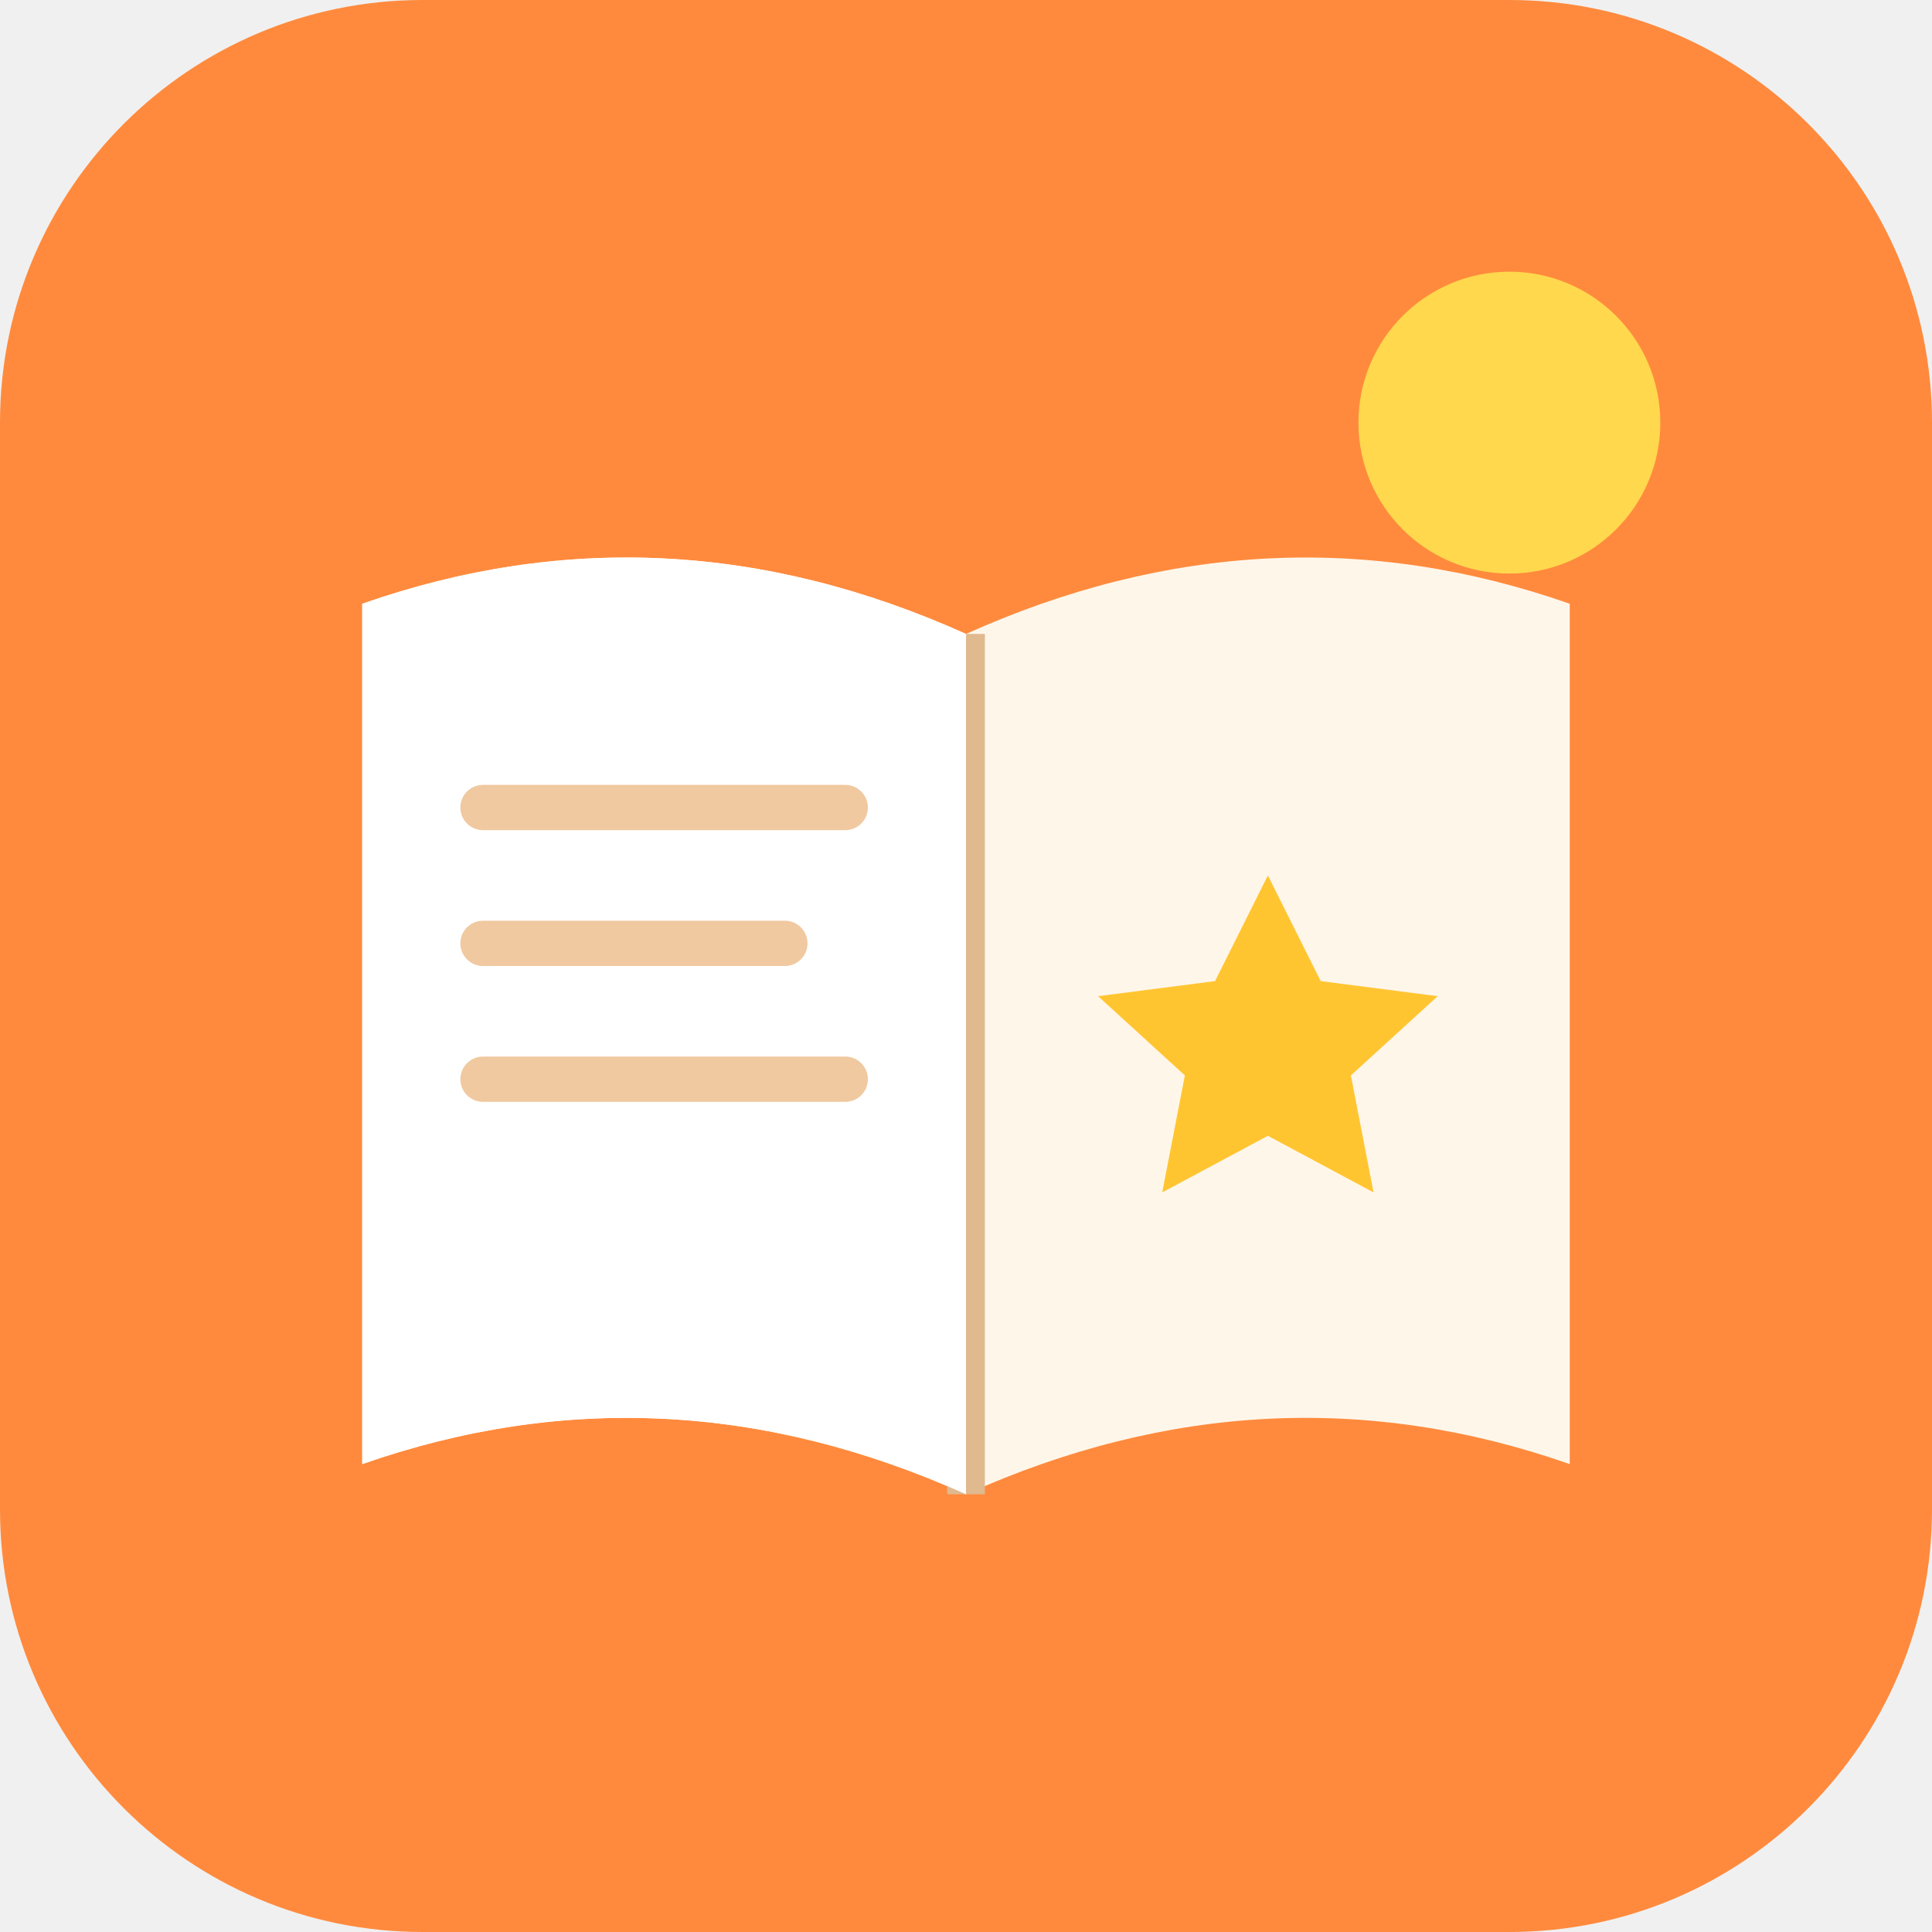
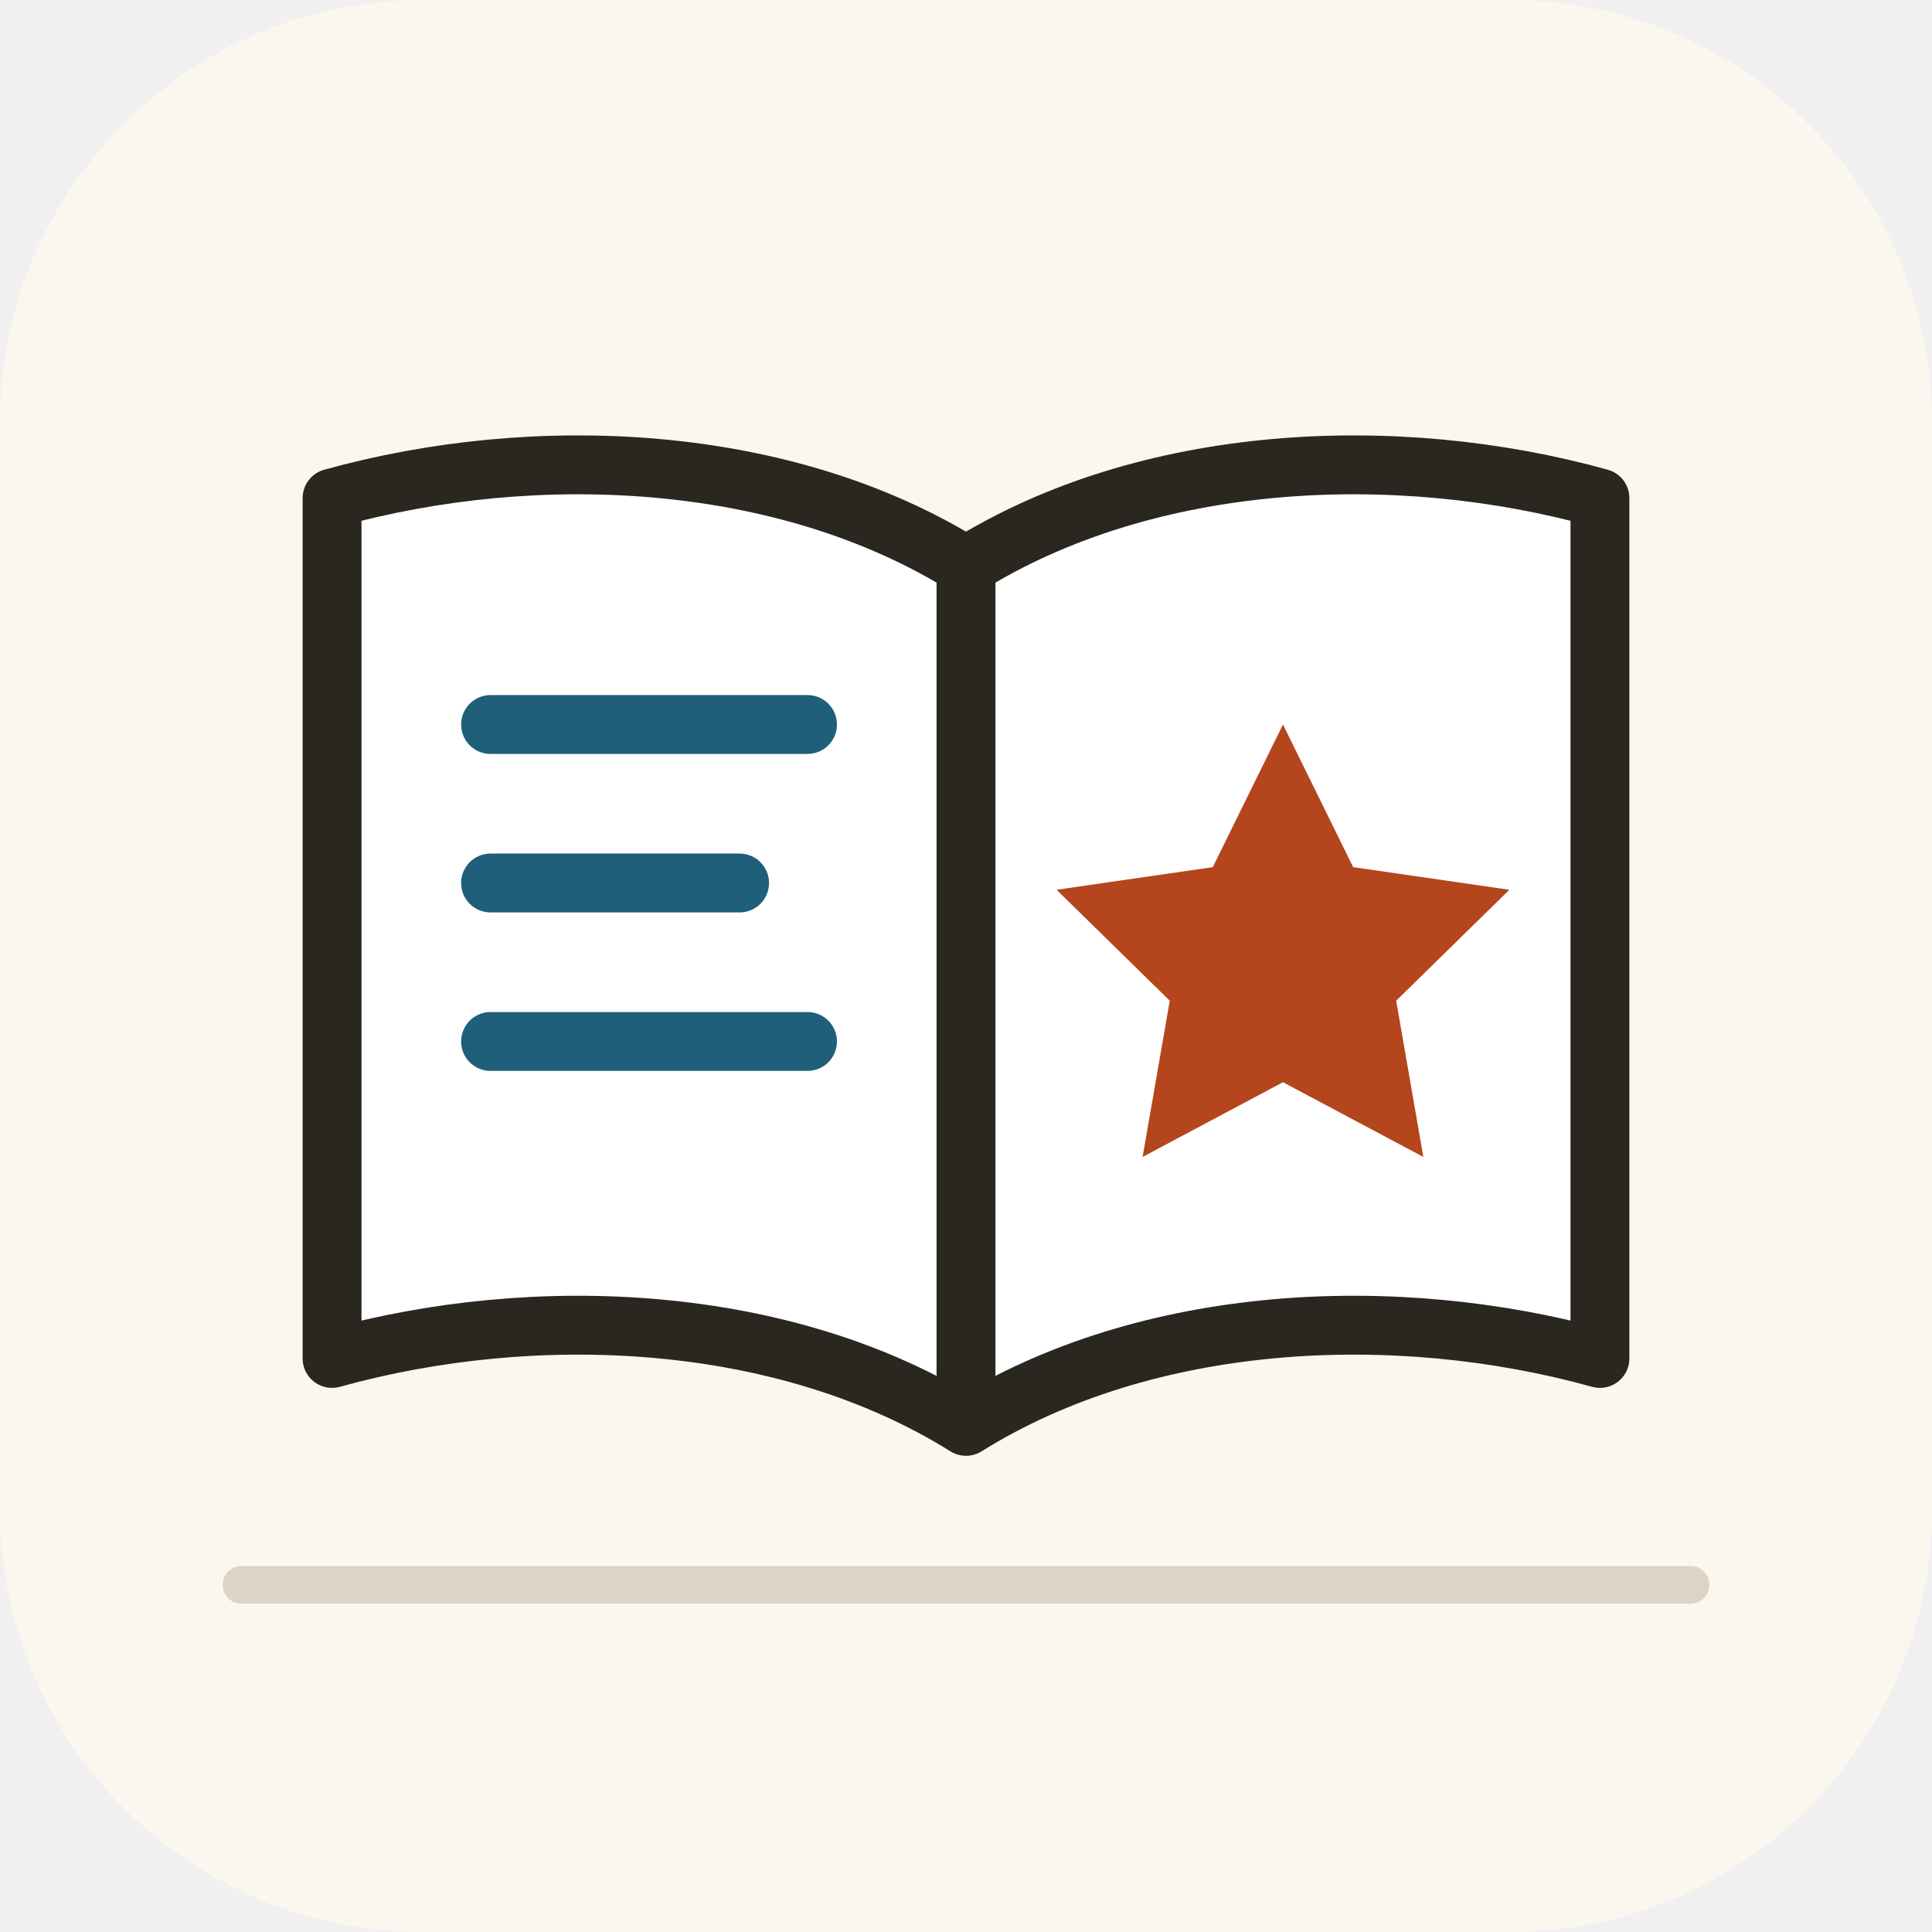
<svg xmlns="http://www.w3.org/2000/svg" viewBox="0 0 512 512">
-   <rect width="512" height="512" rx="112" fill="#ff8a3d" />
-   <circle cx="400" cy="112" r="40" fill="#ffd84d" />
-   <path d="M96 160 Q176 132 256 168 Q336 132 416 160 V388 Q336 360 256 396 Q176 360 96 388 Z" fill="#fff6ea" />
-   <path d="M256 168 V396" stroke="#e0b98f" stroke-width="10" />
-   <path d="M96 160 Q176 132 256 168 V396 Q176 360 96 388 Z" fill="#ffffff" />
-   <path d="M128 214 h96 M128 250 h80 M128 286 h96" stroke="#f0c9a0" stroke-width="12" stroke-linecap="round" />
-   <path d="M336 232 l14 28 31 4 -23 21 6 31 -28 -15 -28 15 6 -31 -23 -21 31 -4z" fill="#ffc531" />
+   <rect width="512" height="512" rx="112" fill="#FBF7EF" />
+   <path d="M64 420 H448" stroke="#DCD5C6" stroke-width="10" stroke-linecap="round" />
+   <g transform="translate(64 96) scale(6)">
+     <path d="M32 9C24 4 13 3.5 4 6v38c9-2.5 20-2 28 3 8-5 19-5.5 28-3V6C51 3.5 40 4 32 9z" fill="#FFFFFF" stroke="#2A2620" stroke-width="2.6" stroke-linejoin="round" />
+     <path d="M32 9v38" stroke="#2A2620" stroke-width="2.6" />
+     <path d="M11 16h14M11 23h11M11 30h14" stroke="#1F5F7A" stroke-width="2.6" stroke-linecap="round" />
+     <path d="M46 16l3.1 6.3 6.9 1-5 4.9 1.2 6.9-6.2-3.3-6.2 3.3 1.2-6.9-5-4.9 6.9-1z" fill="#B4451C" />
+   </g>
</svg>
